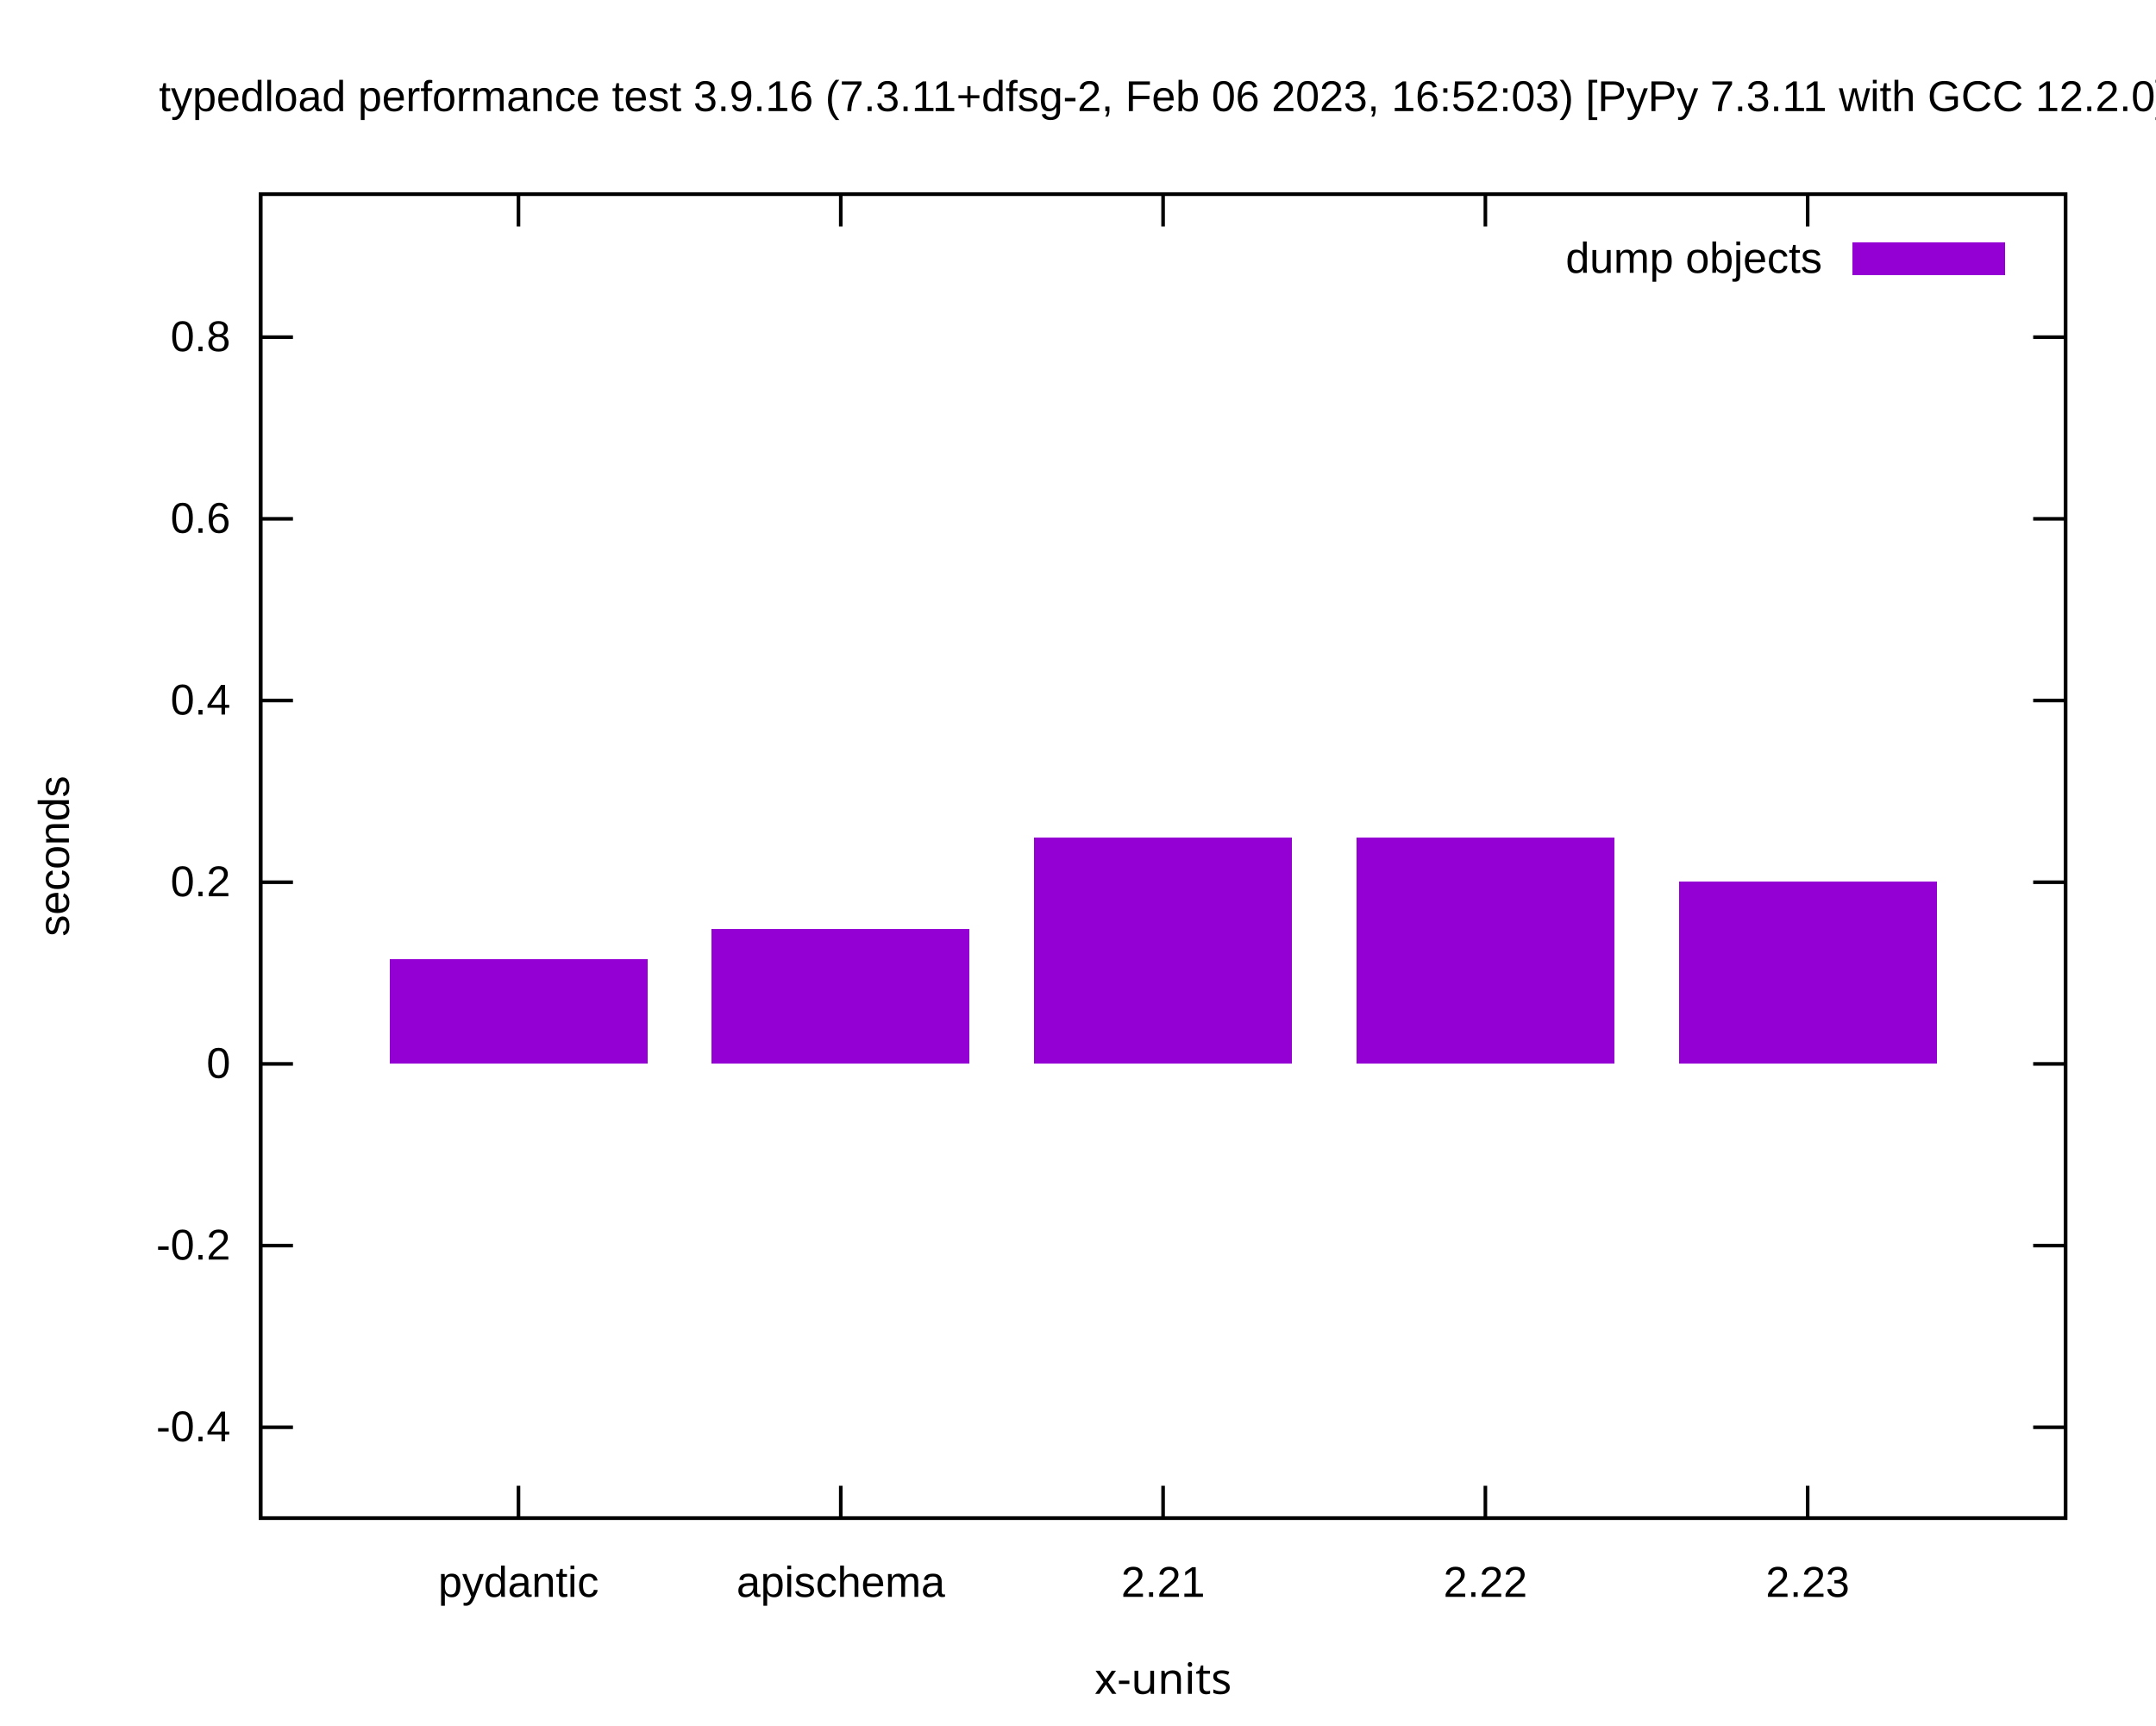
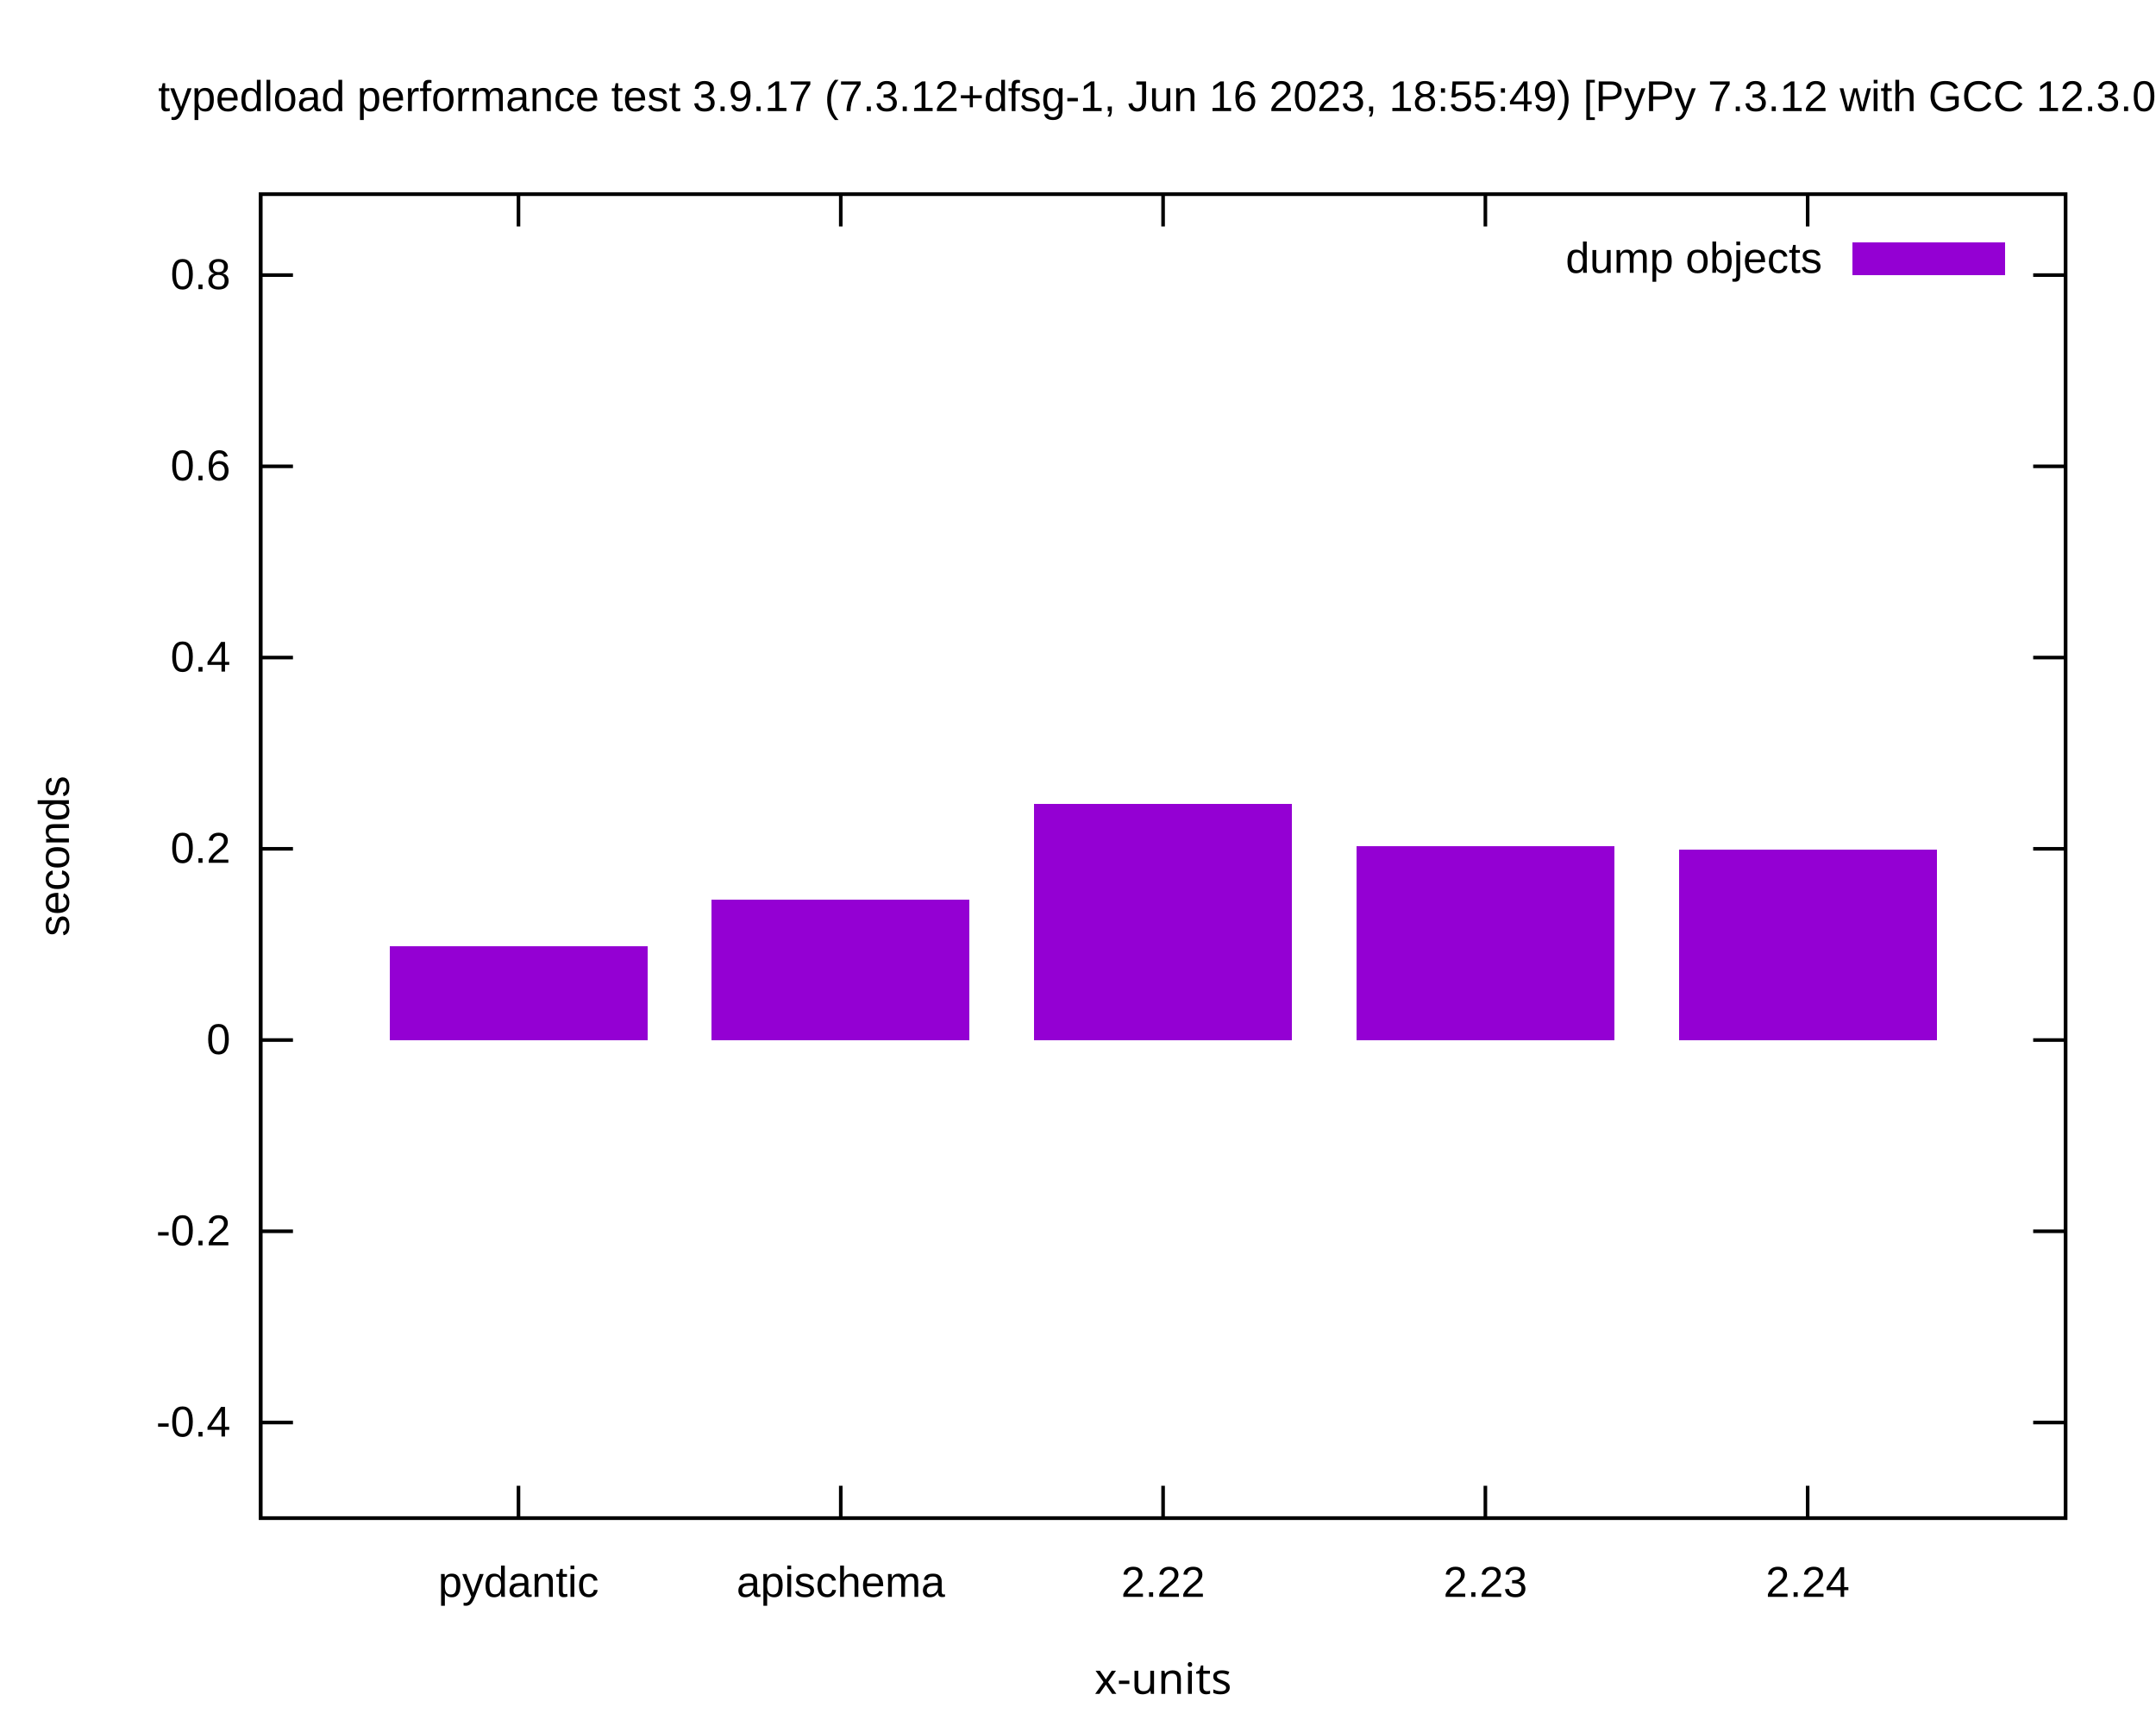
<svg xmlns="http://www.w3.org/2000/svg" xmlns:xlink="http://www.w3.org/1999/xlink" width="600" height="480" viewBox="0 0 600 480">
  <g id="gnuplot_canvas">
    <rect x="0" y="0" width="600" height="480" fill="none" />
    <defs>
      <circle id="gpDot" r="0.5" stroke-width="0.5" stroke="currentColor" />
      <path id="gpPt0" stroke-width="0.222" stroke="currentColor" d="M-1,0 h2 M0,-1 v2" />
      <path id="gpPt1" stroke-width="0.222" stroke="currentColor" d="M-1,-1 L1,1 M1,-1 L-1,1" />
      <path id="gpPt2" stroke-width="0.222" stroke="currentColor" d="M-1,0 L1,0 M0,-1 L0,1 M-1,-1 L1,1 M-1,1 L1,-1" />
      <rect id="gpPt3" stroke-width="0.222" stroke="currentColor" x="-1" y="-1" width="2" height="2" />
      <rect id="gpPt4" stroke-width="0.222" stroke="currentColor" fill="currentColor" x="-1" y="-1" width="2" height="2" />
      <circle id="gpPt5" stroke-width="0.222" stroke="currentColor" cx="0" cy="0" r="1" />
      <use xlink:href="#gpPt5" id="gpPt6" fill="currentColor" stroke="none" />
      <path id="gpPt7" stroke-width="0.222" stroke="currentColor" d="M0,-1.33 L-1.33,0.67 L1.33,0.67 z" />
      <use xlink:href="#gpPt7" id="gpPt8" fill="currentColor" stroke="none" />
      <use xlink:href="#gpPt7" id="gpPt9" stroke="currentColor" transform="rotate(180)" />
      <use xlink:href="#gpPt9" id="gpPt10" fill="currentColor" stroke="none" />
      <use xlink:href="#gpPt3" id="gpPt11" stroke="currentColor" transform="rotate(45)" />
      <use xlink:href="#gpPt11" id="gpPt12" fill="currentColor" stroke="none" />
      <path id="gpPt13" stroke-width="0.222" stroke="currentColor" d="M0,1.330 L1.265,0.411 L0.782,-1.067 L-0.782,-1.076 L-1.265,0.411 z" />
      <use xlink:href="#gpPt13" id="gpPt14" fill="currentColor" stroke="none" />
      <filter id="textbox" filterUnits="objectBoundingBox" x="0" y="0" height="1" width="1">
        <feFlood flood-color="white" flood-opacity="1" result="bgnd" />
        <feComposite in="SourceGraphic" in2="bgnd" operator="atop" />
      </filter>
      <filter id="greybox" filterUnits="objectBoundingBox" x="0" y="0" height="1" width="1">
        <feFlood flood-color="lightgrey" flood-opacity="1" result="grey" />
        <feComposite in="SourceGraphic" in2="grey" operator="atop" />
      </filter>
    </defs>
    <g fill="none" color="white" stroke="currentColor" stroke-width="1.00" stroke-linecap="butt" stroke-linejoin="miter">
</g>
    <g fill="none" color="black" stroke="currentColor" stroke-width="1.00" stroke-linecap="butt" stroke-linejoin="miter">
-       <path stroke="black" d="M72.53,397.12 L81.53,397.12 M574.82,397.12 L565.82,397.12  " />
-       <g transform="translate(64.14,401.02)" stroke="none" fill="black" font-family="Arial" font-size="12.00" text-anchor="end">
+       <path stroke="black" d="M72.53,395.80 L81.53,395.80 M574.82,395.80 L565.82,395.80  " />
+       <g transform="translate(64.14,399.70)" stroke="none" fill="black" font-family="Arial" font-size="12.00" text-anchor="end">
        <text>
          <tspan font-family="Arial">-0.4</tspan>
        </text>
      </g>
    </g>
    <g fill="none" color="black" stroke="currentColor" stroke-width="1.00" stroke-linecap="butt" stroke-linejoin="miter">
-       <path stroke="black" d="M72.53,346.57 L81.53,346.57 M574.82,346.57 L565.82,346.57  " />
-       <g transform="translate(64.14,350.47)" stroke="none" fill="black" font-family="Arial" font-size="12.00" text-anchor="end">
+       <path stroke="black" d="M72.53,342.59 L81.53,342.59 M574.82,342.59 L565.82,342.59  " />
+       <g transform="translate(64.14,346.49)" stroke="none" fill="black" font-family="Arial" font-size="12.00" text-anchor="end">
        <text>
          <tspan font-family="Arial">-0.2</tspan>
        </text>
      </g>
    </g>
    <g fill="none" color="black" stroke="currentColor" stroke-width="1.00" stroke-linecap="butt" stroke-linejoin="miter">
-       <path stroke="black" d="M72.53,296.02 L81.53,296.02 M574.82,296.02 L565.82,296.02  " />
-       <g transform="translate(64.14,299.92)" stroke="none" fill="black" font-family="Arial" font-size="12.00" text-anchor="end">
+       <path stroke="black" d="M72.53,289.38 L81.53,289.38 M574.82,289.38 L565.82,289.38  " />
+       <g transform="translate(64.14,293.28)" stroke="none" fill="black" font-family="Arial" font-size="12.00" text-anchor="end">
        <text>
          <tspan font-family="Arial"> 0</tspan>
        </text>
      </g>
    </g>
    <g fill="none" color="black" stroke="currentColor" stroke-width="1.00" stroke-linecap="butt" stroke-linejoin="miter">
-       <path stroke="black" d="M72.53,245.47 L81.53,245.47 M574.82,245.47 L565.82,245.47  " />
-       <g transform="translate(64.14,249.37)" stroke="none" fill="black" font-family="Arial" font-size="12.00" text-anchor="end">
+       <path stroke="black" d="M72.53,236.17 L81.53,236.17 M574.82,236.17 L565.82,236.17  " />
+       <g transform="translate(64.14,240.07)" stroke="none" fill="black" font-family="Arial" font-size="12.00" text-anchor="end">
        <text>
          <tspan font-family="Arial"> 0.2</tspan>
        </text>
      </g>
    </g>
    <g fill="none" color="black" stroke="currentColor" stroke-width="1.00" stroke-linecap="butt" stroke-linejoin="miter">
-       <path stroke="black" d="M72.53,194.91 L81.53,194.91 M574.82,194.91 L565.82,194.91  " />
-       <g transform="translate(64.14,198.81)" stroke="none" fill="black" font-family="Arial" font-size="12.00" text-anchor="end">
+       <path stroke="black" d="M72.53,182.96 L81.53,182.96 M574.82,182.96 L565.82,182.96  " />
+       <g transform="translate(64.14,186.86)" stroke="none" fill="black" font-family="Arial" font-size="12.00" text-anchor="end">
        <text>
          <tspan font-family="Arial"> 0.4</tspan>
        </text>
      </g>
    </g>
    <g fill="none" color="black" stroke="currentColor" stroke-width="1.00" stroke-linecap="butt" stroke-linejoin="miter">
-       <path stroke="black" d="M72.53,144.36 L81.53,144.36 M574.82,144.36 L565.82,144.36  " />
-       <g transform="translate(64.14,148.26)" stroke="none" fill="black" font-family="Arial" font-size="12.00" text-anchor="end">
+       <path stroke="black" d="M72.53,129.75 L81.53,129.75 M574.82,129.75 L565.82,129.75  " />
+       <g transform="translate(64.14,133.65)" stroke="none" fill="black" font-family="Arial" font-size="12.00" text-anchor="end">
        <text>
          <tspan font-family="Arial"> 0.6</tspan>
        </text>
      </g>
    </g>
    <g fill="none" color="black" stroke="currentColor" stroke-width="1.00" stroke-linecap="butt" stroke-linejoin="miter">
-       <path stroke="black" d="M72.53,93.81 L81.53,93.81 M574.82,93.81 L565.82,93.81  " />
-       <g transform="translate(64.14,97.71)" stroke="none" fill="black" font-family="Arial" font-size="12.00" text-anchor="end">
+       <path stroke="black" d="M72.53,76.54 L81.53,76.54 M574.82,76.54 L565.82,76.54  " />
+       <g transform="translate(64.14,80.44)" stroke="none" fill="black" font-family="Arial" font-size="12.00" text-anchor="end">
        <text>
          <tspan font-family="Arial"> 0.8</tspan>
        </text>
      </g>
    </g>
    <g fill="none" color="black" stroke="currentColor" stroke-width="1.00" stroke-linecap="butt" stroke-linejoin="miter">
      <path stroke="black" d="M144.29,422.40 L144.29,413.40 M144.29,54.01 L144.29,63.01  " />
      <g transform="translate(144.29,444.30)" stroke="none" fill="black" font-family="Arial" font-size="12.00" text-anchor="middle">
        <text>
          <tspan font-family="Arial">pydantic</tspan>
        </text>
      </g>
    </g>
    <g fill="none" color="black" stroke="currentColor" stroke-width="1.00" stroke-linecap="butt" stroke-linejoin="miter">
      <path stroke="black" d="M233.98,422.40 L233.98,413.40 M233.98,54.01 L233.98,63.01  " />
      <g transform="translate(233.98,444.30)" stroke="none" fill="black" font-family="Arial" font-size="12.00" text-anchor="middle">
        <text>
          <tspan font-family="Arial">apischema</tspan>
        </text>
      </g>
    </g>
    <g fill="none" color="black" stroke="currentColor" stroke-width="1.00" stroke-linecap="butt" stroke-linejoin="miter">
      <path stroke="black" d="M323.68,422.40 L323.68,413.40 M323.68,54.01 L323.68,63.01  " />
      <g transform="translate(323.68,444.30)" stroke="none" fill="black" font-family="Arial" font-size="12.00" text-anchor="middle">
        <text>
-           <tspan font-family="Arial">2.21</tspan>
+           <tspan font-family="Arial">2.22</tspan>
        </text>
      </g>
    </g>
    <g fill="none" color="black" stroke="currentColor" stroke-width="1.00" stroke-linecap="butt" stroke-linejoin="miter">
      <path stroke="black" d="M413.37,422.40 L413.37,413.40 M413.37,54.01 L413.37,63.01  " />
      <g transform="translate(413.37,444.30)" stroke="none" fill="black" font-family="Arial" font-size="12.00" text-anchor="middle">
        <text>
-           <tspan font-family="Arial">2.22</tspan>
+           <tspan font-family="Arial">2.23</tspan>
        </text>
      </g>
    </g>
    <g fill="none" color="black" stroke="currentColor" stroke-width="1.00" stroke-linecap="butt" stroke-linejoin="miter">
      <path stroke="black" d="M503.06,422.40 L503.06,413.40 M503.06,54.01 L503.06,63.01  " />
      <g transform="translate(503.06,444.30)" stroke="none" fill="black" font-family="Arial" font-size="12.00" text-anchor="middle">
        <text>
-           <tspan font-family="Arial">2.23</tspan>
+           <tspan font-family="Arial">2.24</tspan>
        </text>
      </g>
    </g>
    <g fill="none" color="black" stroke="currentColor" stroke-width="1.00" stroke-linecap="butt" stroke-linejoin="miter">
</g>
    <g fill="none" color="black" stroke="currentColor" stroke-width="1.00" stroke-linecap="butt" stroke-linejoin="miter">
      <path stroke="black" d="M72.53,54.01 L72.53,422.40 L574.82,422.40 L574.82,54.01 L72.53,54.01 Z  " />
    </g>
    <g fill="none" color="black" stroke="currentColor" stroke-width="1.00" stroke-linecap="butt" stroke-linejoin="miter">
      <g transform="translate(19.18,238.21) rotate(270)" stroke="none" fill="black" font-family="Arial" font-size="12.00" text-anchor="middle">
        <text>
          <tspan font-family="Arial">seconds</tspan>
        </text>
      </g>
    </g>
    <g fill="none" color="black" stroke="currentColor" stroke-width="1.00" stroke-linecap="butt" stroke-linejoin="miter">
      <g transform="translate(323.67,471.30)" stroke="none" fill="black" font-family="Times-Roman" font-size="12.00" text-anchor="middle">
        <text>
          <tspan font-family="Times-Roman">x-units</tspan>
        </text>
      </g>
    </g>
    <g fill="none" color="black" stroke="currentColor" stroke-width="1.00" stroke-linecap="butt" stroke-linejoin="miter">
</g>
    <g id="gnuplot_plot_1">
      <g fill="none" color="black" stroke="currentColor" stroke-width="1.00" stroke-linecap="butt" stroke-linejoin="miter">
        <g transform="translate(507.09,75.91)" stroke="none" fill="black" font-family="Arial" font-size="12.00" text-anchor="end">
          <text>
            <tspan font-family="Arial">dump objects</tspan>
          </text>
        </g>
      </g>
      <g fill="none" color="black" stroke="currentColor" stroke-width="1.00" stroke-linecap="butt" stroke-linejoin="miter">
        <g stroke="none" shape-rendering="crispEdges">
          <polygon fill="rgb(148,   0, 211)" points="515.48,76.51 558.04,76.51 558.04,67.51 515.48,67.51 " />
-           <polygon fill="rgb(148,   0, 211)" points="108.41,296.02 180.17,296.02 180.17,266.90 108.41,266.90 " />
-           <polygon fill="rgb(148,   0, 211)" points="198.10,296.02 269.87,296.02 269.87,258.56 198.10,258.56 " />
-           <polygon fill="rgb(148,   0, 211)" points="287.80,296.02 359.56,296.02 359.56,233.14 287.80,233.14 " />
-           <polygon fill="rgb(148,   0, 211)" points="377.49,296.02 449.26,296.02 449.26,232.94 377.49,232.94 " />
-           <polygon fill="rgb(148,   0, 211)" points="467.19,296.02 538.95,296.02 538.95,245.17 467.19,245.17 " />
+           <polygon fill="rgb(148,   0, 211)" points="108.41,289.38 180.17,289.38 180.17,263.39 108.41,263.39 " />
+           <polygon fill="rgb(148,   0, 211)" points="198.10,289.38 269.87,289.38 269.87,250.40 198.10,250.40 " />
+           <polygon fill="rgb(148,   0, 211)" points="287.80,289.38 359.56,289.38 359.56,223.57 287.80,223.57 " />
+           <polygon fill="rgb(148,   0, 211)" points="377.49,289.38 449.26,289.38 449.26,235.40 377.49,235.40 " />
+           <polygon fill="rgb(148,   0, 211)" points="467.19,289.38 538.95,289.38 538.95,236.35 467.19,236.35 " />
        </g>
      </g>
    </g>
    <g fill="none" color="white" stroke="rgb(148,   0, 211)" stroke-width="2.00" stroke-linecap="butt" stroke-linejoin="miter">
</g>
    <g fill="none" color="black" stroke="currentColor" stroke-width="2.00" stroke-linecap="butt" stroke-linejoin="miter">
</g>
    <g fill="none" color="black" stroke="black" stroke-width="1.00" stroke-linecap="butt" stroke-linejoin="miter">
</g>
    <g fill="none" color="black" stroke="currentColor" stroke-width="1.00" stroke-linecap="butt" stroke-linejoin="miter">
      <path stroke="black" d="M72.53,54.01 L72.53,422.40 L574.82,422.40 L574.82,54.01 L72.53,54.01 Z  " />
    </g>
    <g fill="none" color="black" stroke="currentColor" stroke-width="1.00" stroke-linecap="butt" stroke-linejoin="miter">
      <g transform="translate(323.67,30.91)" stroke="none" fill="black" font-family="Arial" font-size="12.00" text-anchor="middle">
        <text>
-           <tspan font-family="Arial">typedload performance test 3.9.16 (7.3.11+dfsg-2, Feb 06 2023, 16:52:03) [PyPy 7.3.11 with GCC 12.2.0]</tspan>
+           <tspan font-family="Arial">typedload performance test 3.9.17 (7.3.12+dfsg-1, Jun 16 2023, 18:55:49) [PyPy 7.3.12 with GCC 12.3.0]</tspan>
        </text>
      </g>
    </g>
    <g fill="none" color="black" stroke="currentColor" stroke-width="1.00" stroke-linecap="butt" stroke-linejoin="miter">
</g>
  </g>
</svg>
